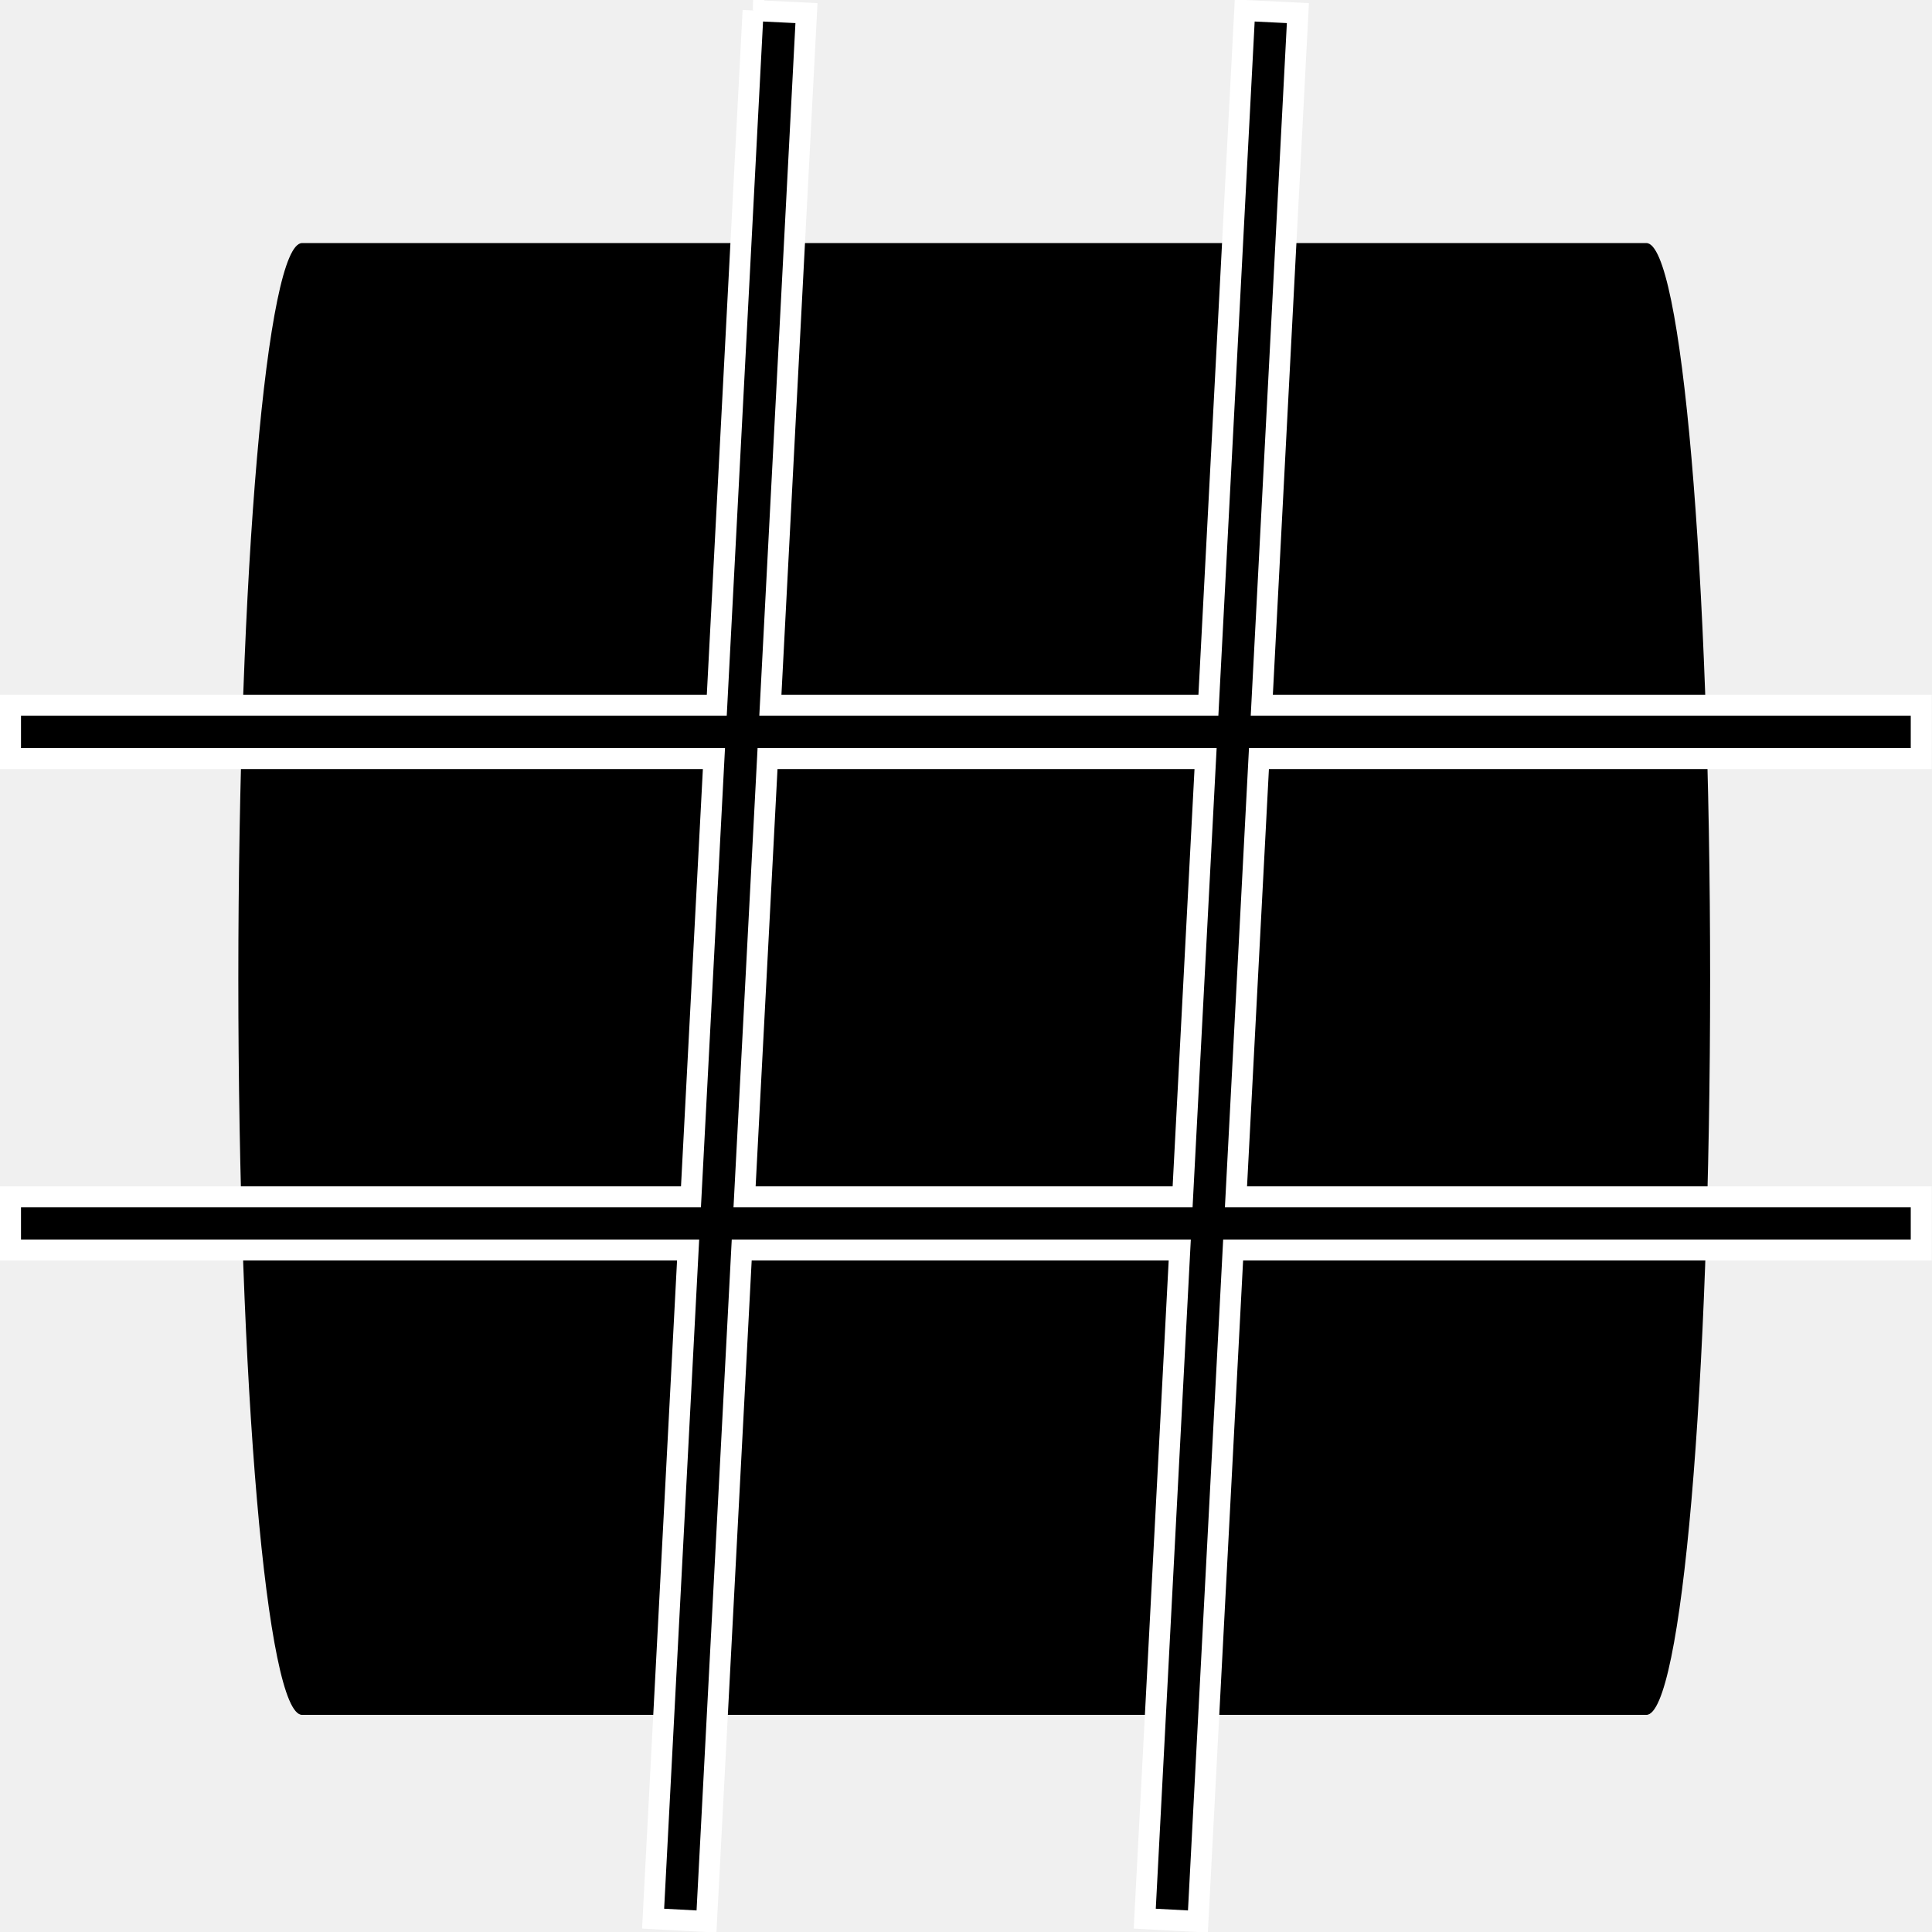
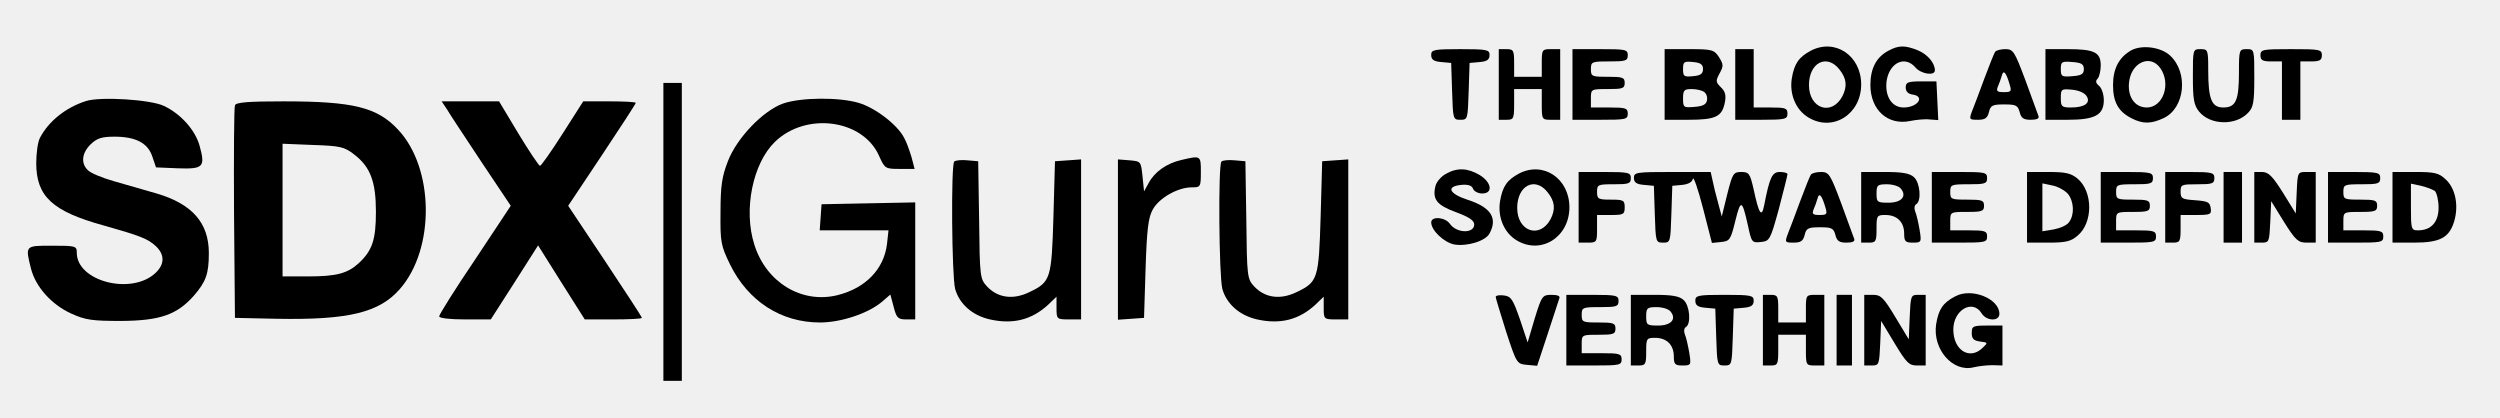
- <svg xmlns="http://www.w3.org/2000/svg" width="179.528" height="179.549" id="svg2" version="1.1">
-   <defs id="defs4" />
-   <g id="layer1" transform="translate(-49.00717,-350.1167)">
-     <g id="g3859" transform="matrix(0.6506857,0,0,0.6506857,11.10473,118.0049)">
-       <path style="fill:#000000;fill-opacity:1;fill-rule:nonzero;stroke:none" d="m 101.396,391.435 191.996,0 c 5.046,0 9.107,46.877 9.107,105.105 0,58.228 -4.062,105.105 -9.107,105.105 l -191.996,0 c -5.046,0 -9.107,-46.877 -9.107,-105.105 0,-58.228 4.062,-105.105 9.107,-105.105 z" id="rect2985" />
-       <path id="path3789" d="m 165.812,358.219 -5.188,99.219 -100.875,0 0,7.625 100.469,0 -3.281,62.594 -97.188,0 0,7.594 96.781,0 -5,95.5 7.625,0.406 5.031,-95.906 62.562,0 -5,95.5 7.594,0.406 5.031,-95.906 98.281,0 0,-7.594 -97.875,0 3.281,-62.594 94.594,0 0,-7.625 -94.188,0 5.156,-98.844 -7.594,-0.375 -5.188,99.219 -62.562,0 5.156,-98.844 -7.625,-0.375 z m 2.062,106.844 62.562,0 -3.281,62.594 -62.562,0 3.281,-62.594 z" style="fill:#000000;fill-opacity:1;stroke:#ffffff;stroke-width:3;stroke-linecap:butt;stroke-linejoin:miter;stroke-miterlimit:4;stroke-opacity:1;stroke-dasharray:none" />
-     </g>
+ <svg xmlns="http://www.w3.org/2000/svg" width="814pt" height="136pt" viewBox="0 0 814 136" preserveAspectRatio="xMidYMid meet">
+   <g transform="translate(0,136) scale(0.1,-0.1)" fill="#000000" stroke="none">
+     <path d="M5896 1195 c-39 -21 -54 -42 -62 -91 -8 -52 14 -103 55 -127 79 -47 171 11 171 108 0 94 -85 151 -164 110z m93 -61 c24 -30 26 -55 10 -87 -35 -66 -109 -41 -109 36 0 73 58 103 99 51z" />
+     <path d="M6149 1195 c-40 -21 -59 -58 -59 -112 0 -81 57 -132 129 -117 20 4 49 7 64 5 l28 -2 -3 63 -3 63 -50 0 c-43 0 -50 -3 -50 -20 0 -13 8 -21 23 -23 41 -6 16 -42 -30 -42 -39 0 -62 38 -55 88 10 59 60 82 94 42 18 -21 63 -28 63 -9 0 24 -24 52 -55 65 -42 17 -63 17 -96 -1z" />
+     <path d="M6939 1196 c-40 -23 -59 -60 -59 -113 0 -55 17 -86 60 -108 37 -19 64 -19 106 1 68 33 80 147 20 203 -30 28 -92 36 -127 17z m95 -58 c36 -51 9 -128 -44 -128 -41 0 -65 38 -57 88 10 61 70 85 101 40z" />
+     <path d="M4660 1181 c0 -15 8 -21 33 -23 l32 -3 3 -92 c3 -91 3 -93 27 -93 24 0 24 2 27 93 l3 92 33 3 c24 2 32 8 32 23 0 17 -8 19 -95 19 -87 0 -95 -2 -95 -19z" />
+     <path d="M4880 1085 l0 -115 25 0 c23 0 25 3 25 50 l0 50 45 0 45 0 0 -50 c0 -49 1 -50 30 -50 l30 0 0 115 0 115 -30 0 c-29 0 -30 -2 -30 -45 l0 -45 -45 0 -45 0 0 45 c0 41 -2 45 -25 45 l-25 0 0 -115z" />
+     <path d="M5120 1085 l0 -115 90 0 c83 0 90 1 90 20 0 18 -7 20 -60 20 l-60 0 0 30 c0 30 1 30 55 30 48 0 55 2 55 20 0 18 -7 20 -55 20 -52 0 -55 1 -55 25 0 24 3 25 60 25 53 0 60 2 60 20 0 19 -7 20 -90 20 l-90 0 0 -115z" />
+     <path d="M5420 1085 l0 -115 78 0 c88 0 109 10 118 56 5 24 1 37 -13 50 -17 17 -17 21 -4 45 13 24 13 29 -2 53 -16 24 -22 26 -97 26 l-80 0 0 -115z m125 50 c0 -15 -8 -21 -32 -23 -30 -3 -33 -1 -33 23 0 24 3 26 33 23 24 -2 32 -8 32 -23z m3 -74 c8 -5 12 -17 10 -27 -2 -14 -13 -20 -41 -22 -35 -3 -37 -2 -37 27 0 27 3 31 28 31 15 0 33 -4 40 -9z" />
+     <path d="M5650 1085 l0 -115 85 0 c78 0 85 2 85 20 0 18 -7 20 -55 20 l-55 0 0 95 0 95 -30 0 -30 0 0 -115z" />
+     <path d="M6496 1191 c-3 -4 -19 -44 -35 -87 -16 -44 -34 -91 -40 -106 -10 -27 -9 -28 19 -28 23 0 31 5 36 25 5 22 12 25 50 25 38 0 44 -3 50 -25 5 -20 13 -25 36 -25 20 0 29 4 25 13 -2 6 -21 58 -42 115 -36 96 -40 102 -66 102 -15 0 -30 -4 -33 -9z m48 -108 c6 -20 4 -23 -19 -23 -22 0 -26 3 -20 18 4 9 10 25 13 36 5 20 14 11 26 -31z" />
+     <path d="M6660 1085 l0 -115 73 0 c89 0 117 16 117 64 0 19 -7 39 -15 46 -11 9 -13 16 -5 24 5 5 10 25 10 43 0 43 -21 53 -109 53 l-71 0 0 -115z m125 50 c0 -16 -8 -21 -37 -23 -35 -3 -38 -1 -38 23 0 24 3 26 38 23 29 -2 37 -7 37 -23z m9 -88 c14 -22 -6 -37 -51 -37 -30 0 -33 3 -33 31 0 29 2 30 36 27 22 -2 41 -10 48 -21z" />
+     <path d="M7140 1111 c0 -73 3 -93 20 -114 36 -45 120 -47 160 -4 17 17 20 35 20 114 0 93 0 93 -25 93 -24 0 -25 -2 -25 -76 0 -91 -10 -114 -51 -114 -38 0 -49 27 -49 121 0 67 -1 69 -25 69 -25 0 -25 -1 -25 -89z" />
+     <path d="M7360 1180 c0 -16 7 -20 35 -20 l35 0 0 -95 0 -95 30 0 30 0 0 95 0 95 35 0 c28 0 35 4 35 20 0 19 -7 20 -100 20 -93 0 -100 -1 -100 -20z" />
+     <path d="M2160 605 l0 -485 30 0 30 0 0 485 0 485 -30 0 -30 0 0 -485z" />
+     <path d="M280 1031 c-66 -21 -122 -66 -150 -120 -7 -13 -12 -50 -12 -82 0 -108 52 -157 219 -203 120 -34 144 -43 171 -68 29 -28 28 -59 -2 -87 -78 -73 -256 -27 -256 66 0 22 -3 23 -80 23 -89 0 -88 1 -69 -75 15 -59 67 -117 131 -146 46 -21 68 -24 163 -24 126 1 181 20 236 82 40 46 49 72 49 139 0 98 -54 160 -170 194 -39 11 -101 29 -139 40 -39 11 -77 27 -85 36 -24 23 -19 57 10 85 20 19 36 24 77 24 69 0 109 -21 123 -65 l12 -35 71 -3 c83 -3 90 4 71 73 -14 51 -61 104 -116 130 -43 21 -208 31 -254 16z" />
+     <path d="M2550 1023 c-65 -23 -151 -112 -180 -188 -19 -49 -24 -79 -24 -165 -1 -99 1 -109 31 -171 59 -120 166 -189 293 -189 68 0 155 29 200 66 l29 25 11 -41 c9 -35 14 -40 40 -40 l30 0 0 190 0 191 -152 -3 -153 -3 -3 -42 -3 -43 112 0 112 0 -5 -45 c-10 -81 -69 -143 -161 -166 -117 -29 -233 42 -271 165 -36 113 -5 264 67 334 101 98 286 74 339 -45 19 -42 20 -43 68 -43 l48 0 -10 38 c-6 20 -16 49 -24 63 -22 43 -94 98 -148 114 -64 19 -188 18 -246 -2z" />
+     <path d="M765 1017 c-3 -6 -4 -165 -3 -352 l3 -340 139 -3 c230 -4 331 20 398 97 115 131 112 394 -6 519 -68 73 -146 92 -373 92 -114 0 -155 -3 -158 -13z m387 -159 c54 -41 72 -89 72 -188 0 -91 -12 -126 -56 -167 -36 -33 -72 -43 -164 -43 l-84 0 0 216 0 216 99 -4 c88 -3 102 -6 133 -30z" />
+     <path d="M1456 1003 c9 -16 60 -92 112 -171 l95 -142 -116 -175 c-65 -96 -117 -179 -117 -185 0 -6 34 -10 84 -10 l84 0 77 120 77 121 76 -121 76 -120 93 0 c51 0 93 2 93 5 0 3 -54 86 -120 185 l-120 180 110 165 c60 90 110 167 110 170 0 3 -38 5 -85 5 l-86 0 -67 -105 c-37 -58 -70 -105 -74 -105 -3 0 -35 47 -70 105 l-63 105 -94 0 -93 0 18 -27z" />
+     <path d="M3846 839 c-48 -11 -87 -39 -106 -75 l-15 -27 -5 49 c-5 48 -5 49 -42 52 l-38 3 0 -261 0 -261 43 3 42 3 5 160 c4 127 9 167 23 192 20 38 82 73 127 73 29 0 30 1 30 50 0 54 0 54 -64 39z" />
+     <path d="M3107 834 c-11 -11 -8 -374 3 -415 14 -49 56 -86 113 -99 76 -17 137 -1 190 48 l27 26 0 -37 c0 -36 1 -37 40 -37 l40 0 0 261 0 260 -42 -3 -43 -3 -5 -180 c-6 -203 -9 -213 -78 -246 -53 -26 -103 -19 -138 18 -23 25 -24 31 -26 217 l-3 191 -35 3 c-20 2 -39 0 -43 -4z" />
+     <path d="M3977 834 c-11 -11 -8 -374 3 -415 14 -49 56 -86 113 -99 76 -17 137 -1 190 48 l27 26 0 -37 c0 -36 1 -37 40 -37 l40 0 0 261 0 260 -42 -3 -43 -3 -5 -180 c-6 -203 -9 -213 -78 -246 -53 -26 -103 -19 -138 18 -23 25 -24 31 -26 217 l-3 191 -35 3 c-20 2 -39 0 -43 -4z" />
+     <path d="M4708 794 c-15 -8 -30 -25 -34 -39 -11 -44 4 -63 67 -86 43 -16 59 -27 59 -40 0 -30 -57 -29 -79 2 -15 22 -61 26 -61 5 0 -26 41 -65 75 -72 42 -7 102 11 115 36 27 50 4 85 -70 109 -62 20 -73 44 -22 49 22 2 34 -2 38 -12 3 -9 17 -16 30 -16 36 0 31 36 -8 60 -39 23 -73 25 -110 4z" />
+     <path d="M4946 795 c-39 -21 -54 -42 -62 -91 -8 -52 14 -103 55 -127 79 -47 171 11 171 108 0 94 -85 151 -164 110z m93 -61 c24 -30 26 -55 10 -87 -35 -66 -109 -41 -109 36 0 73 58 103 99 51z" />
+     <path d="M5140 685 l0 -115 30 0 c29 0 30 2 30 45 l0 45 45 0 c41 0 45 2 45 25 0 23 -4 25 -45 25 -41 0 -45 2 -45 25 0 24 3 25 55 25 48 0 55 2 55 20 0 18 -7 20 -85 20 l-85 0 0 -115z" />
+     <path d="M5320 781 c0 -15 8 -21 33 -23 l32 -3 3 -92 c3 -91 3 -93 27 -93 24 0 24 2 27 93 l3 92 32 3 c20 2 33 9 35 20 2 9 17 -34 33 -96 l29 -113 30 3 c28 3 31 7 46 68 18 72 22 71 41 -13 12 -56 13 -58 42 -55 29 3 31 6 59 108 15 58 28 108 28 113 0 4 -11 7 -25 7 -25 0 -33 -17 -51 -109 -8 -41 -17 -28 -34 52 -12 52 -15 57 -41 57 -25 0 -28 -5 -45 -72 l-18 -73 -12 45 c-7 25 -15 57 -18 73 l-6 27 -125 0 c-117 0 -125 -1 -125 -19z" />
+     <path d="M5896 791 c-3 -4 -19 -44 -35 -87 -16 -44 -34 -91 -40 -106 -10 -27 -9 -28 19 -28 23 0 31 5 36 25 5 22 12 25 50 25 38 0 44 -3 50 -25 5 -20 13 -25 36 -25 20 0 29 4 25 13 -2 6 -21 58 -42 115 -36 96 -40 102 -66 102 -15 0 -30 -4 -33 -9z m48 -108 c6 -20 4 -23 -19 -23 -22 0 -26 3 -20 18 4 9 10 25 13 36 5 20 14 11 26 -31z" />
+     <path d="M6060 685 l0 -115 25 0 c23 0 25 4 25 45 0 43 1 45 29 45 38 0 61 -23 61 -61 0 -25 4 -29 28 -29 28 0 29 1 22 43 -4 23 -10 49 -14 58 -4 10 -3 20 3 24 18 10 13 70 -7 88 -14 13 -38 17 -95 17 l-77 0 0 -115z m129 61 c21 -25 2 -46 -40 -46 -37 0 -39 2 -39 30 0 27 3 30 34 30 18 0 39 -6 45 -14z" />
+     <path d="M6290 685 l0 -115 90 0 c83 0 90 1 90 20 0 18 -7 20 -60 20 l-60 0 0 30 c0 30 1 30 55 30 48 0 55 2 55 20 0 18 -7 20 -55 20 -52 0 -55 1 -55 25 0 24 3 25 60 25 53 0 60 2 60 20 0 19 -7 20 -90 20 l-90 0 0 -115z" />
+     <path d="M6600 685 l0 -115 69 0 c58 0 74 4 96 23 50 42 50 142 0 185 -22 18 -38 22 -96 22 l-69 0 0 -115z m133 44 c20 -25 22 -68 4 -92 -6 -10 -29 -20 -50 -24 l-37 -6 0 78 0 78 33 -7 c17 -3 40 -16 50 -27z" />
+     <path d="M6840 685 l0 -115 90 0 c83 0 90 1 90 20 0 18 -7 20 -65 20 l-65 0 0 30 c0 30 1 30 55 30 48 0 55 2 55 20 0 18 -7 20 -55 20 -52 0 -55 1 -55 25 0 24 3 25 60 25 53 0 60 2 60 20 0 18 -7 20 -85 20 l-85 0 0 -115z" />
+     <path d="M7050 685 l0 -115 25 0 c23 0 25 4 25 45 l0 45 51 0 c47 0 50 2 47 23 -3 19 -10 22 -50 25 -43 3 -48 5 -48 28 0 23 3 24 55 24 48 0 55 2 55 20 0 18 -7 20 -80 20 l-80 0 0 -115z" />
+     <path d="M7240 685 l0 -115 30 0 30 0 0 115 0 115 -30 0 -30 0 0 -115z" />
+     <path d="M7340 685 l0 -115 25 0 c23 0 24 3 27 67 l3 68 42 -68 c37 -59 46 -67 73 -67 l30 0 0 115 0 115 -30 0 c-29 0 -29 0 -32 -67 l-3 -68 -42 68 c-34 54 -47 67 -68 67 l-25 0 0 -115z" />
+     <path d="M7580 685 l0 -115 90 0 c83 0 90 1 90 20 0 18 -7 20 -65 20 l-65 0 0 30 c0 30 1 30 55 30 48 0 55 2 55 20 0 18 -7 20 -55 20 -52 0 -55 1 -55 25 0 24 3 25 60 25 53 0 60 2 60 20 0 18 -7 20 -85 20 l-85 0 0 -115z" />
+     <path d="M7790 685 l0 -115 70 0 c85 0 115 16 131 70 15 51 4 107 -28 136 -22 21 -36 24 -99 24 l-74 0 0 -115z m138 53 c6 -6 12 -30 12 -54 0 -47 -24 -74 -67 -74 -22 0 -23 4 -23 76 l0 76 33 -7 c17 -4 38 -12 45 -17z" />
+     <path d="M6366 395 c-40 -21 -54 -42 -62 -91 -12 -81 54 -157 122 -140 16 4 44 7 62 7 l32 -1 0 65 0 65 -50 0 c-46 0 -50 -2 -50 -24 0 -19 6 -25 27 -28 26 -3 26 -4 9 -20 -42 -42 -96 -9 -96 59 0 64 63 100 92 53 16 -26 58 -27 58 -2 0 50 -91 86 -144 57z" />
+     <path d="dM4680 285 l0 -115 90 0 c83 0 90 1 90 20 0 18 -7 20 -65 20 l-65 0 0 30 c0 30 1 30 55 30 48 0 55 2 55 20 0 18 -7 20 -55 20 -52 0 -55 1 -55 25 0 24 3 25 60 25 53 0 60 2 60 20 0 18 -7 20 -85 20 l-85 0 0 -115z" />
+     <path d="M4870 393 c0 -4 16 -55 34 -113 34 -104 35 -105 68 -108 l33 -3 34 103 c19 57 36 109 38 116 4 8 -5 12 -25 12 -30 0 -32 -3 -55 -77 l-23 -78 -25 75 c-23 66 -29 75 -52 78 -15 2 -27 0 -27 -5z" />
+     <path d="M5100 285 l0 -115 90 0 c83 0 90 1 90 20 0 18 -7 20 -65 20 l-65 0 0 30 c0 30 1 30 55 30 48 0 55 2 55 20 0 18 -7 20 -55 20 -52 0 -55 1 -55 25 0 24 3 25 60 25 53 0 60 2 60 20 0 18 -7 20 -85 20 l-85 0 0 -115z" />
+     <path d="M5310 285 l0 -115 25 0 c23 0 25 4 25 45 0 43 1 45 29 45 38 0 61 -23 61 -61 0 -25 4 -29 28 -29 28 0 29 1 22 43 -4 23 -10 49 -14 58 -4 10 -3 20 3 24 18 10 13 70 -7 88 -14 13 -38 17 -95 17 l-77 0 0 -115z m129 61 c21 -25 2 -46 -40 -46 -37 0 -39 2 -39 30 0 27 3 30 34 30 18 0 39 -6 45 -14z" />
+     <path d="M5520 381 c0 -15 8 -21 33 -23 l32 -3 3 -92 c3 -91 3 -93 27 -93 24 0 24 2 27 93 l3 92 33 3 c24 2 32 8 32 23 0 17 -8 19 -95 19 -87 0 -95 -2 -95 -19z" />
+     <path d="M5740 285 l0 -115 25 0 c23 0 25 3 25 50 l0 50 45 0 45 0 0 -50 c0 -49 1 -50 30 -50 l30 0 0 115 0 115 -30 0 c-29 0 -30 -2 -30 -45 l0 -45 -45 0 -45 0 0 45 c0 41 -2 45 -25 45 l-25 0 0 -115z" />
+     <path d="M5980 285 l0 -115 25 0 25 0 0 115 0 115 -25 0 -25 0 0 -115z" />
+     <path d="M6070 285 l0 -115 25 0 c23 0 24 3 27 72 l3 73 44 -73 c38 -63 47 -72 72 -72 l29 0 0 115 0 115 -25 0 c-23 0 -24 -3 -27 -72 l-3 -73 -44 73 c-38 63 -47 72 -72 72 l-29 0 0 -115z" />
  </g>
</svg>
